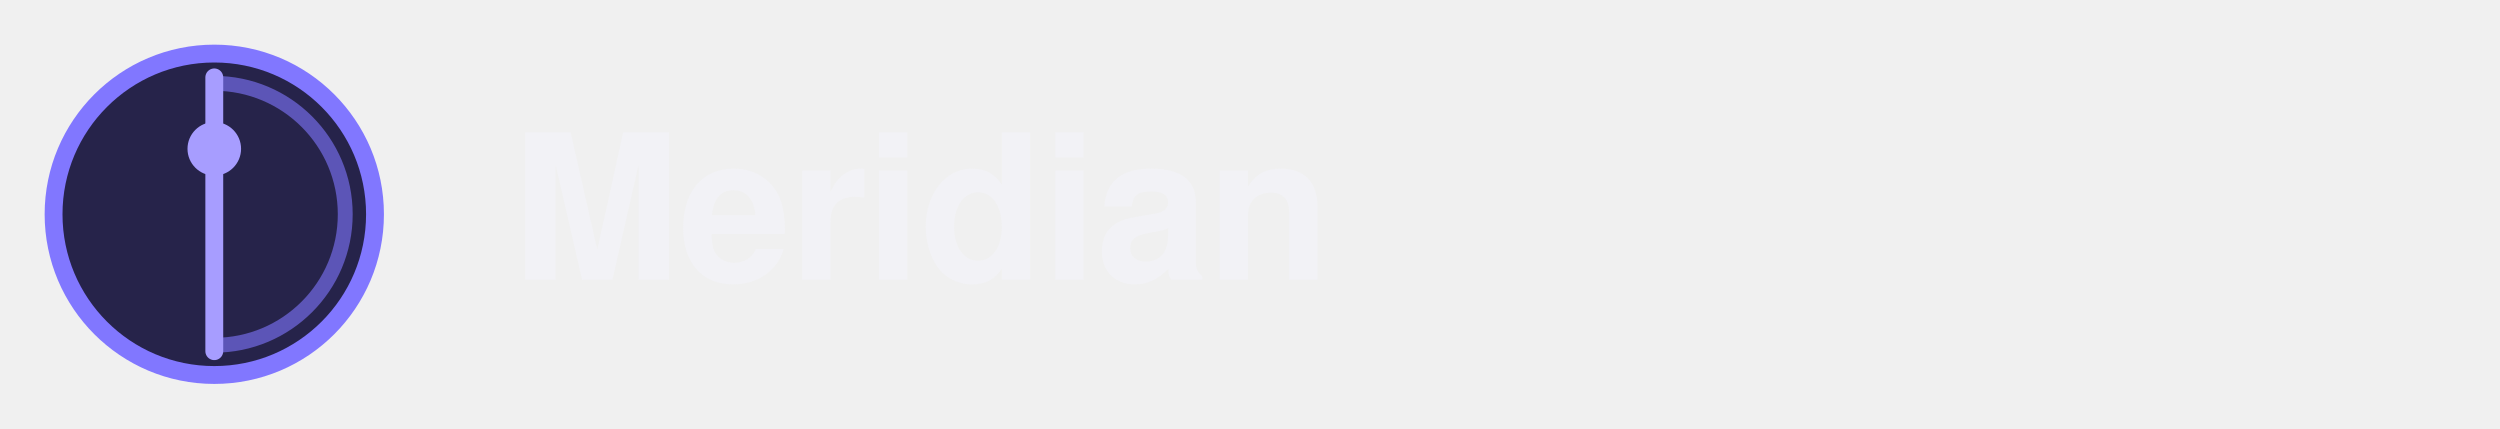
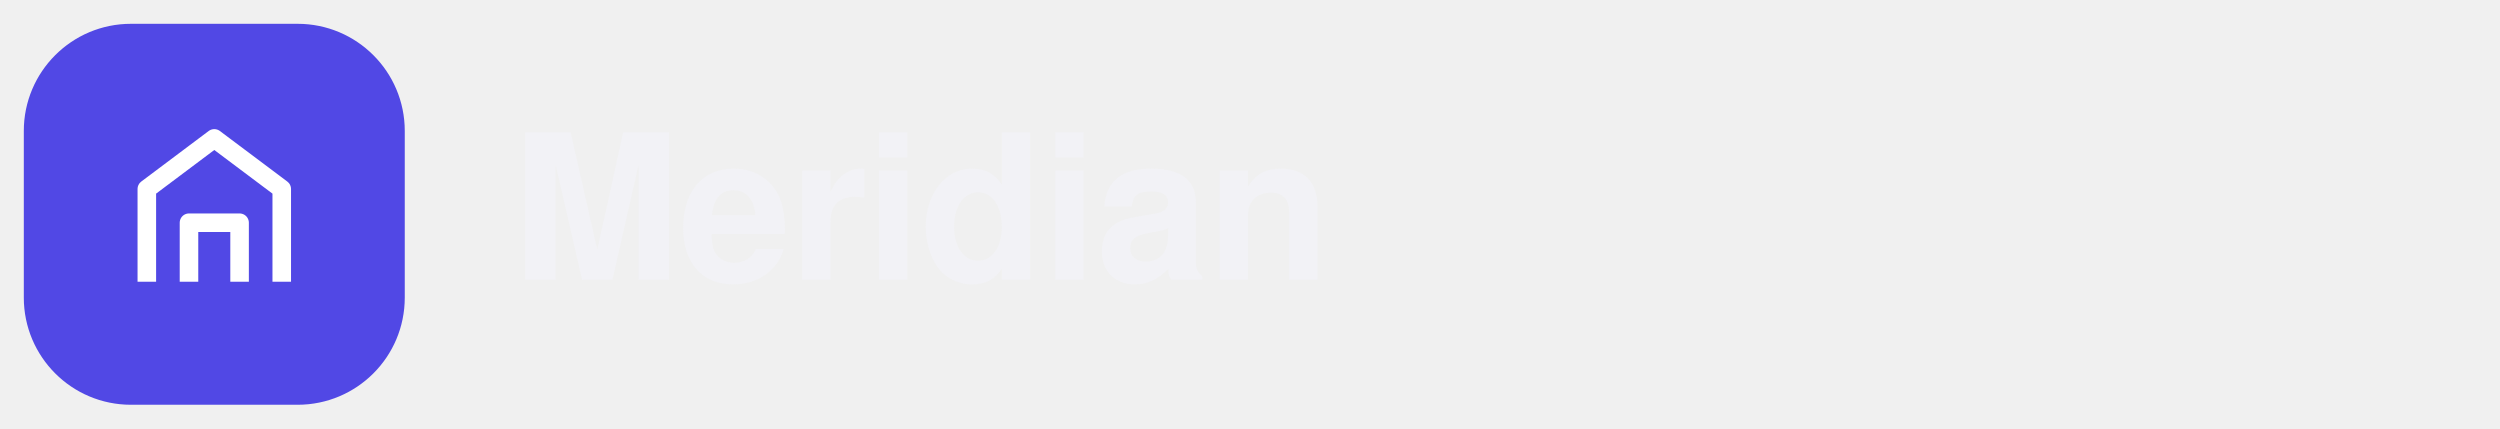
<svg xmlns="http://www.w3.org/2000/svg" width="420" height="72" viewBox="0 0 420 72" role="img" aria-label="Meridian">
-   <g transform="translate(4,4)">
-     <circle cx="32" cy="32" r="27" fill="#26234a" />
-     <circle cx="32" cy="32" r="27" fill="none" stroke="#8177ff" stroke-width="3" />
-     <path d="M32 10 A22 22 0 0 1 32 54" fill="none" stroke="#8177ff" stroke-width="2.5" stroke-linecap="round" opacity="0.6" />
-     <line x1="32" y1="9" x2="32" y2="55" stroke="#a79dff" stroke-width="3" stroke-linecap="round" />
-     <circle cx="32" cy="21" r="4.5" fill="#a79dff" />
-   </g>
+   <rect x="4" y="4" width="64" height="64" rx="18" fill="#5148e5" />
+   <svg x="19" y="19" width="34" height="34" viewBox="0 0 24 24" fill="none">
+     <path d="M4 20V9l8-6 8 6v11" stroke="#fff" stroke-width="2.2" stroke-linejoin="round" />
+     <path d="M9 20v-7h6v7" stroke="#fff" stroke-width="2.2" stroke-linejoin="round" />
+   </svg>
  <text x="86" y="47" font-family="'Manrope','Segoe UI',Helvetica,Arial,sans-serif" font-size="34" font-weight="800" letter-spacing="-0.3" fill="#f2f2f6">Meridian</text>
</svg>
